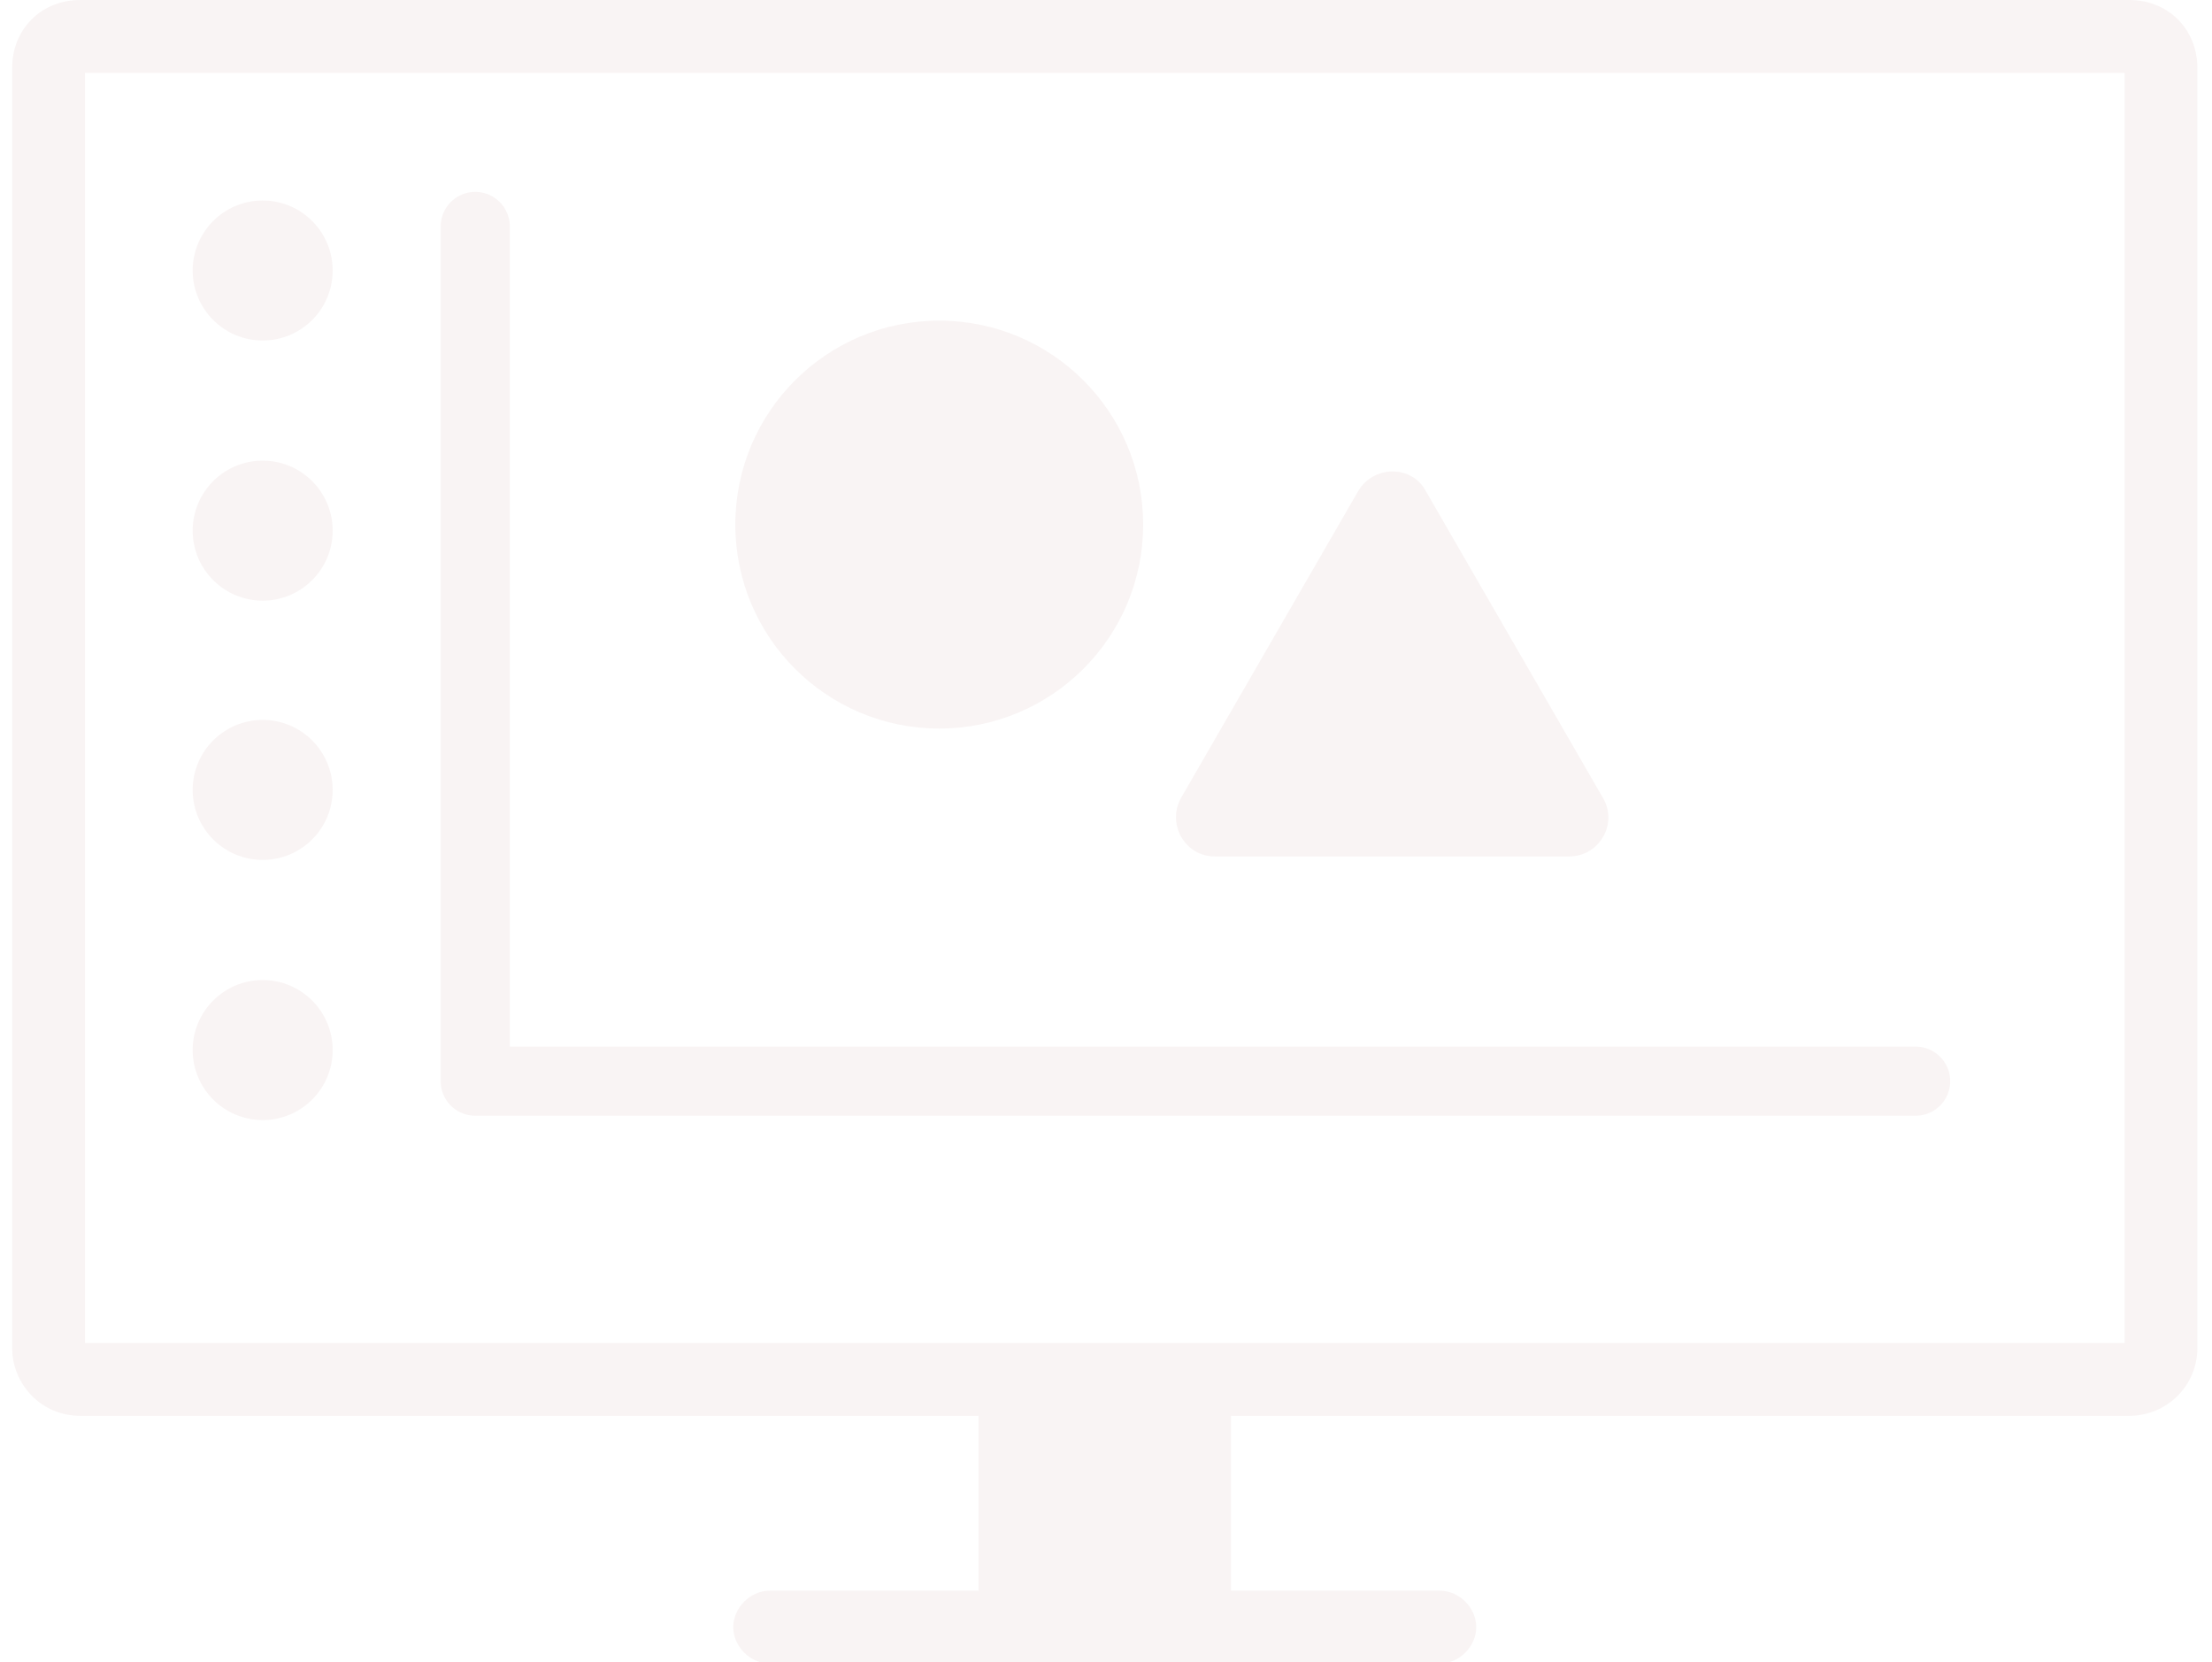
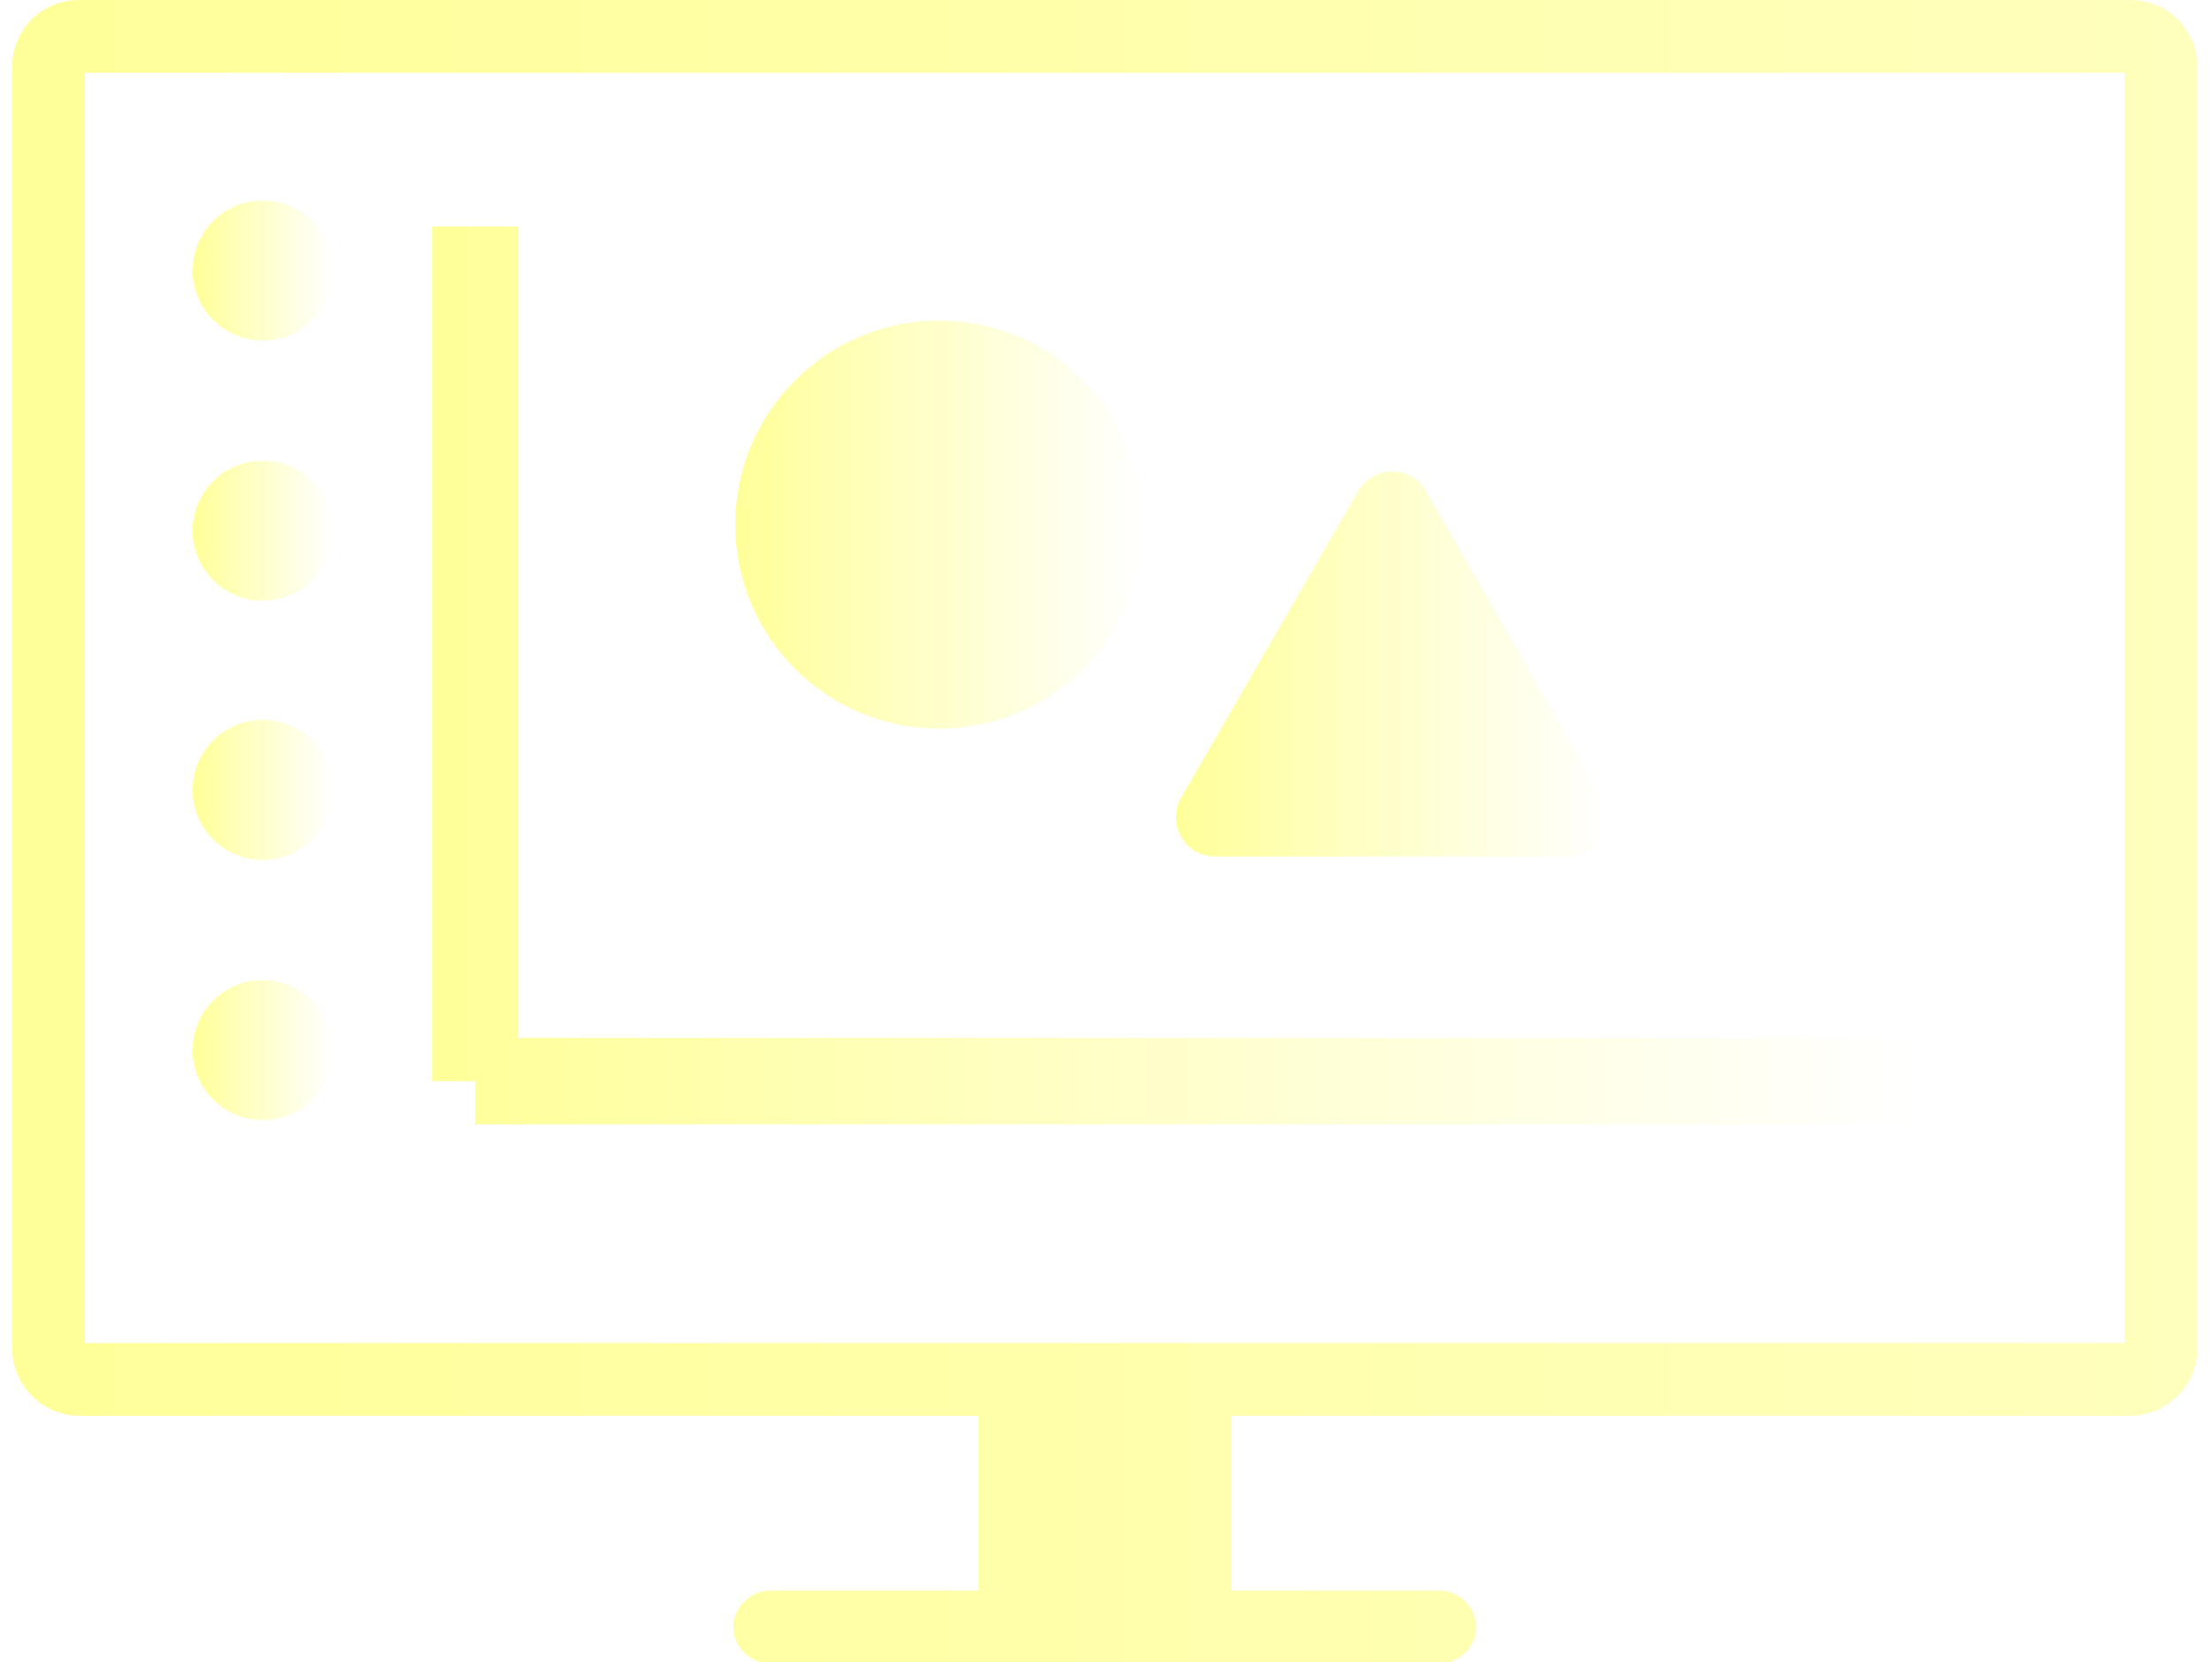
<svg xmlns="http://www.w3.org/2000/svg" version="1.1" id="Layer_1" x="0px" y="0px" viewBox="0 0 256 192.3" style="enable-background:new 0 0 256 192.3;" xml:space="preserve">
  <style type="text/css">
- 	.st0{fill-rule:evenodd;clip-rule:evenodd;fill:#F9F4F4;}
- 	.st1{fill:#F9F4F4;}
- 	.st2{fill:#F9F4F4;stroke:#F9F4F4;stroke-width:8;stroke-linecap:round;stroke-miterlimit:10;}
+ 	.st0{fill-rule:evenodd;clip-rule:evenodd;fill:url(#SVGID_1_);}
+ 	.st1{fill:url(#SVGID_2_);}
+ 	.st2{fill:url(#SVGID_3_);}
+ 	.st3{fill:url(#SVGID_4_);}
+ 	.st4{fill:url(#SVGID_5_);}
+ 	.st5{fill:url(#SVGID_6_);}
+ 	.st6{fill:url(#SVGID_7_);}
+ 	.st7{fill:url(#SVGID_8_);stroke:url(#SVGID_9_);stroke-width:10;stroke-miterlimit:10;}
</style>
  <g transform="translate(1.406593 1.406593) scale(2.81 2.81)">
+     <linearGradient id="SVGID_1_" gradientUnits="userSpaceOnUse" x1="1.572823e-07" y1="33.75" x2="252.9" y2="33.75">
+       <stop offset="4.795011e-07" style="stop-color:#FFFF99" />
+       <stop offset="1" style="stop-color:#FFFFFF" />
+     </linearGradient>
    <path class="st0" d="M87.2-0.5H2.8C1.2-0.5,0,0.7,0,2.3V55c0,1.5,1.2,2.8,2.8,2.8h37V65h-8.6c-0.8,0-1.5,0.7-1.5,1.5   s0.7,1.5,1.5,1.5h27.6c0.8,0,1.5-0.7,1.5-1.5S59.6,65,58.8,65h-8.6v-7.2h37c1.5,0,2.8-1.2,2.8-2.8V2.3C90,0.7,88.8-0.5,87.2-0.5z    M87,54.8H3V2.5h84V54.8z" />
  </g>
+   <linearGradient id="SVGID_2_" gradientUnits="userSpaceOnUse" x1="85.1" y1="60.7" x2="132.3" y2="60.7">
+     <stop offset="4.795011e-07" style="stop-color:#FFFF99" />
+     <stop offset="1" style="stop-color:#FFFFFF" />
+   </linearGradient>
  <circle class="st1" cx="108.7" cy="60.7" r="23.6" />
-   <path class="st1" d="M157.2,56.8l-20.5,35.5c-1.7,3,0.4,6.8,3.9,6.8l41,0c3.5,0,5.7-3.8,3.9-6.8l-20.5-35.5  C163.4,53.8,159,53.8,157.2,56.8z" />
-   <circle class="st1" cx="30.4" cy="31.3" r="8.1" />
-   <circle class="st1" cx="30.4" cy="61.4" r="8.1" />
-   <circle class="st1" cx="30.4" cy="91.4" r="8.1" />
-   <circle class="st1" cx="30.4" cy="121.5" r="8.1" />
-   <path class="st2" d="M55,26.2v98.9 M55,125.1h166.7" />
+   <linearGradient id="SVGID_3_" gradientUnits="userSpaceOnUse" x1="136.099" y1="76.825" x2="186.142" y2="76.825">
+     <stop offset="4.795011e-07" style="stop-color:#FFFF99" />
+     <stop offset="1" style="stop-color:#FFFFFF" />
+   </linearGradient>
+   <path class="st2" d="M157.2,56.8l-20.5,35.5c-1.7,3,0.4,6.8,3.9,6.8h41c3.5,0,5.7-3.8,3.9-6.8L165,56.8  C163.4,53.8,159,53.8,157.2,56.8z" />
+   <linearGradient id="SVGID_4_" gradientUnits="userSpaceOnUse" x1="22.3" y1="31.3" x2="38.5" y2="31.3">
+     <stop offset="4.795011e-07" style="stop-color:#FFFF99" />
+     <stop offset="1" style="stop-color:#FFFFFF" />
+   </linearGradient>
+   <circle class="st3" cx="30.4" cy="31.3" r="8.1" />
+   <linearGradient id="SVGID_5_" gradientUnits="userSpaceOnUse" x1="22.3" y1="61.4" x2="38.5" y2="61.4">
+     <stop offset="4.795011e-07" style="stop-color:#FFFF99" />
+     <stop offset="1" style="stop-color:#FFFFFF" />
+   </linearGradient>
+   <circle class="st4" cx="30.4" cy="61.4" r="8.1" />
+   <linearGradient id="SVGID_6_" gradientUnits="userSpaceOnUse" x1="22.3" y1="91.4" x2="38.5" y2="91.4">
+     <stop offset="4.795011e-07" style="stop-color:#FFFF99" />
+     <stop offset="1" style="stop-color:#FFFFFF" />
+   </linearGradient>
+   <circle class="st5" cx="30.4" cy="91.4" r="8.1" />
+   <linearGradient id="SVGID_7_" gradientUnits="userSpaceOnUse" x1="22.3" y1="121.5" x2="38.5" y2="121.5">
+     <stop offset="4.795011e-07" style="stop-color:#FFFF99" />
+     <stop offset="1" style="stop-color:#FFFFFF" />
+   </linearGradient>
+   <circle class="st6" cx="30.4" cy="121.5" r="8.1" />
+   <linearGradient id="SVGID_8_" gradientUnits="userSpaceOnUse" x1="55" y1="75.65" x2="221.7" y2="75.65">
+     <stop offset="4.795011e-07" style="stop-color:#FFFF99" />
+     <stop offset="1" style="stop-color:#FFFFFF" />
+   </linearGradient>
+   <linearGradient id="SVGID_9_" gradientUnits="userSpaceOnUse" x1="50" y1="78.15" x2="221.7" y2="78.15">
+     <stop offset="4.795011e-07" style="stop-color:#FFFF99" />
+     <stop offset="1" style="stop-color:#FFFFFF" />
+   </linearGradient>
+   <path class="st7" d="M55,26.2v98.9 M55,125.1h166.7" />
</svg>
